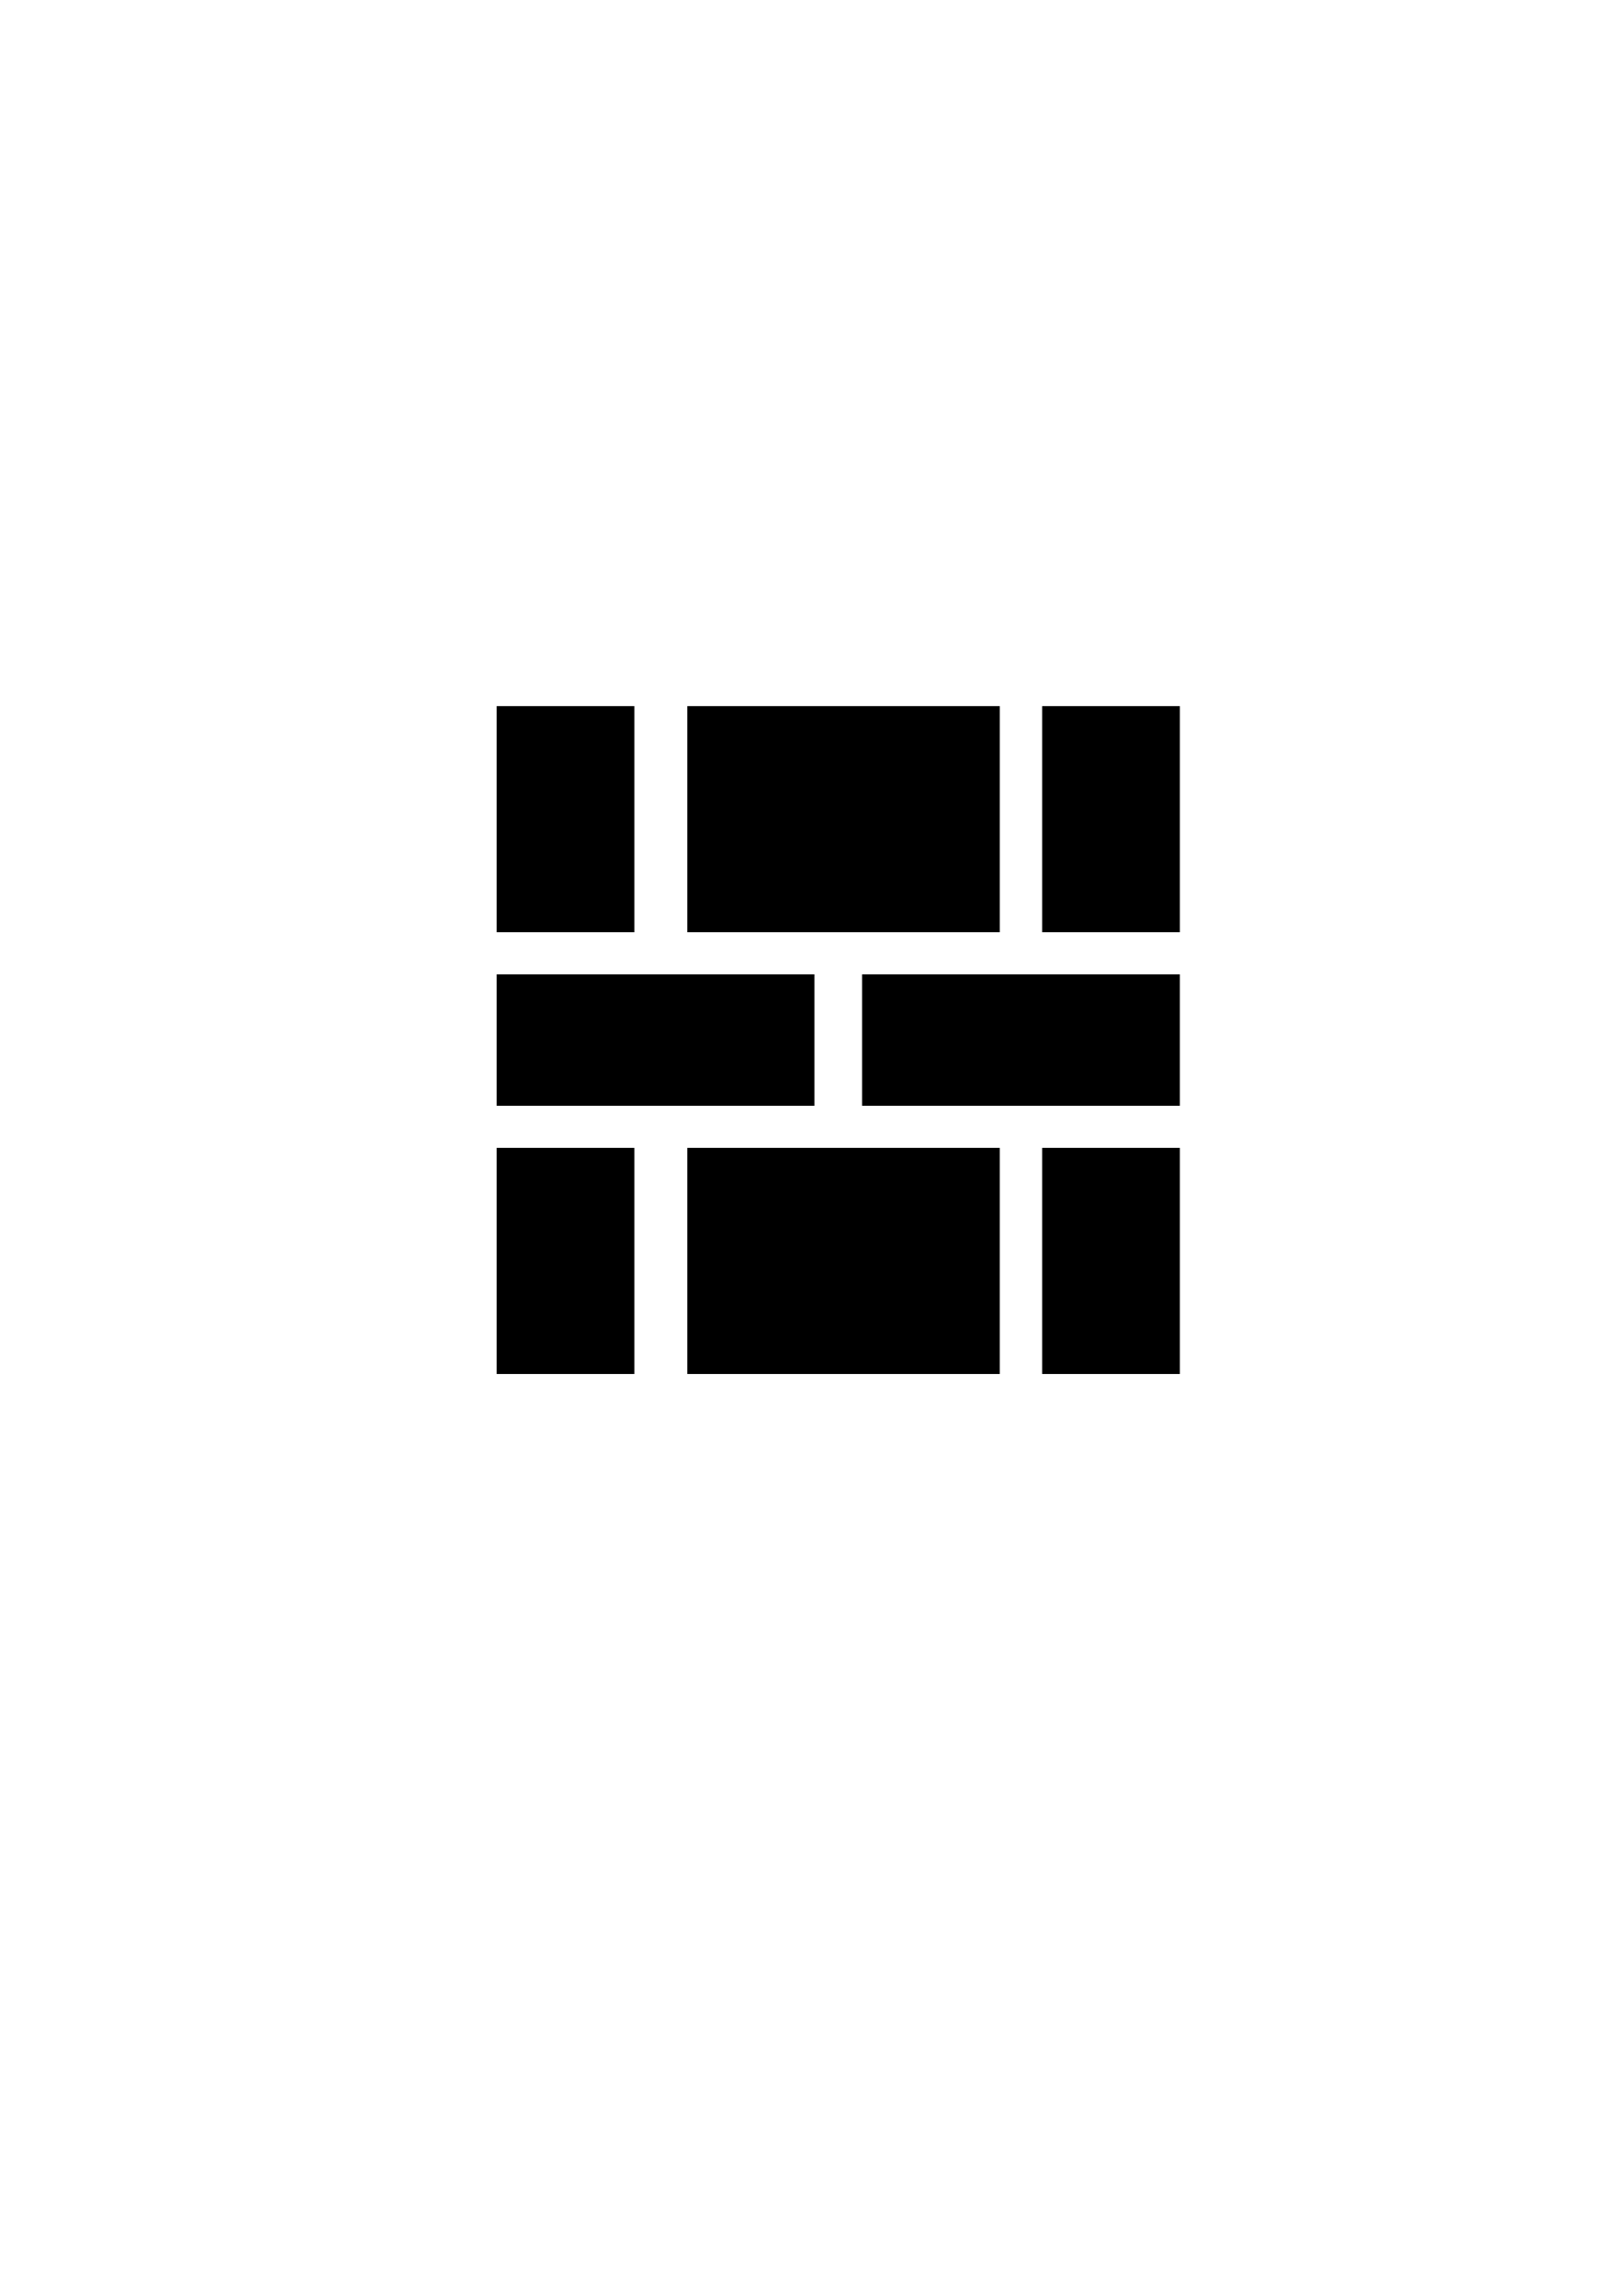
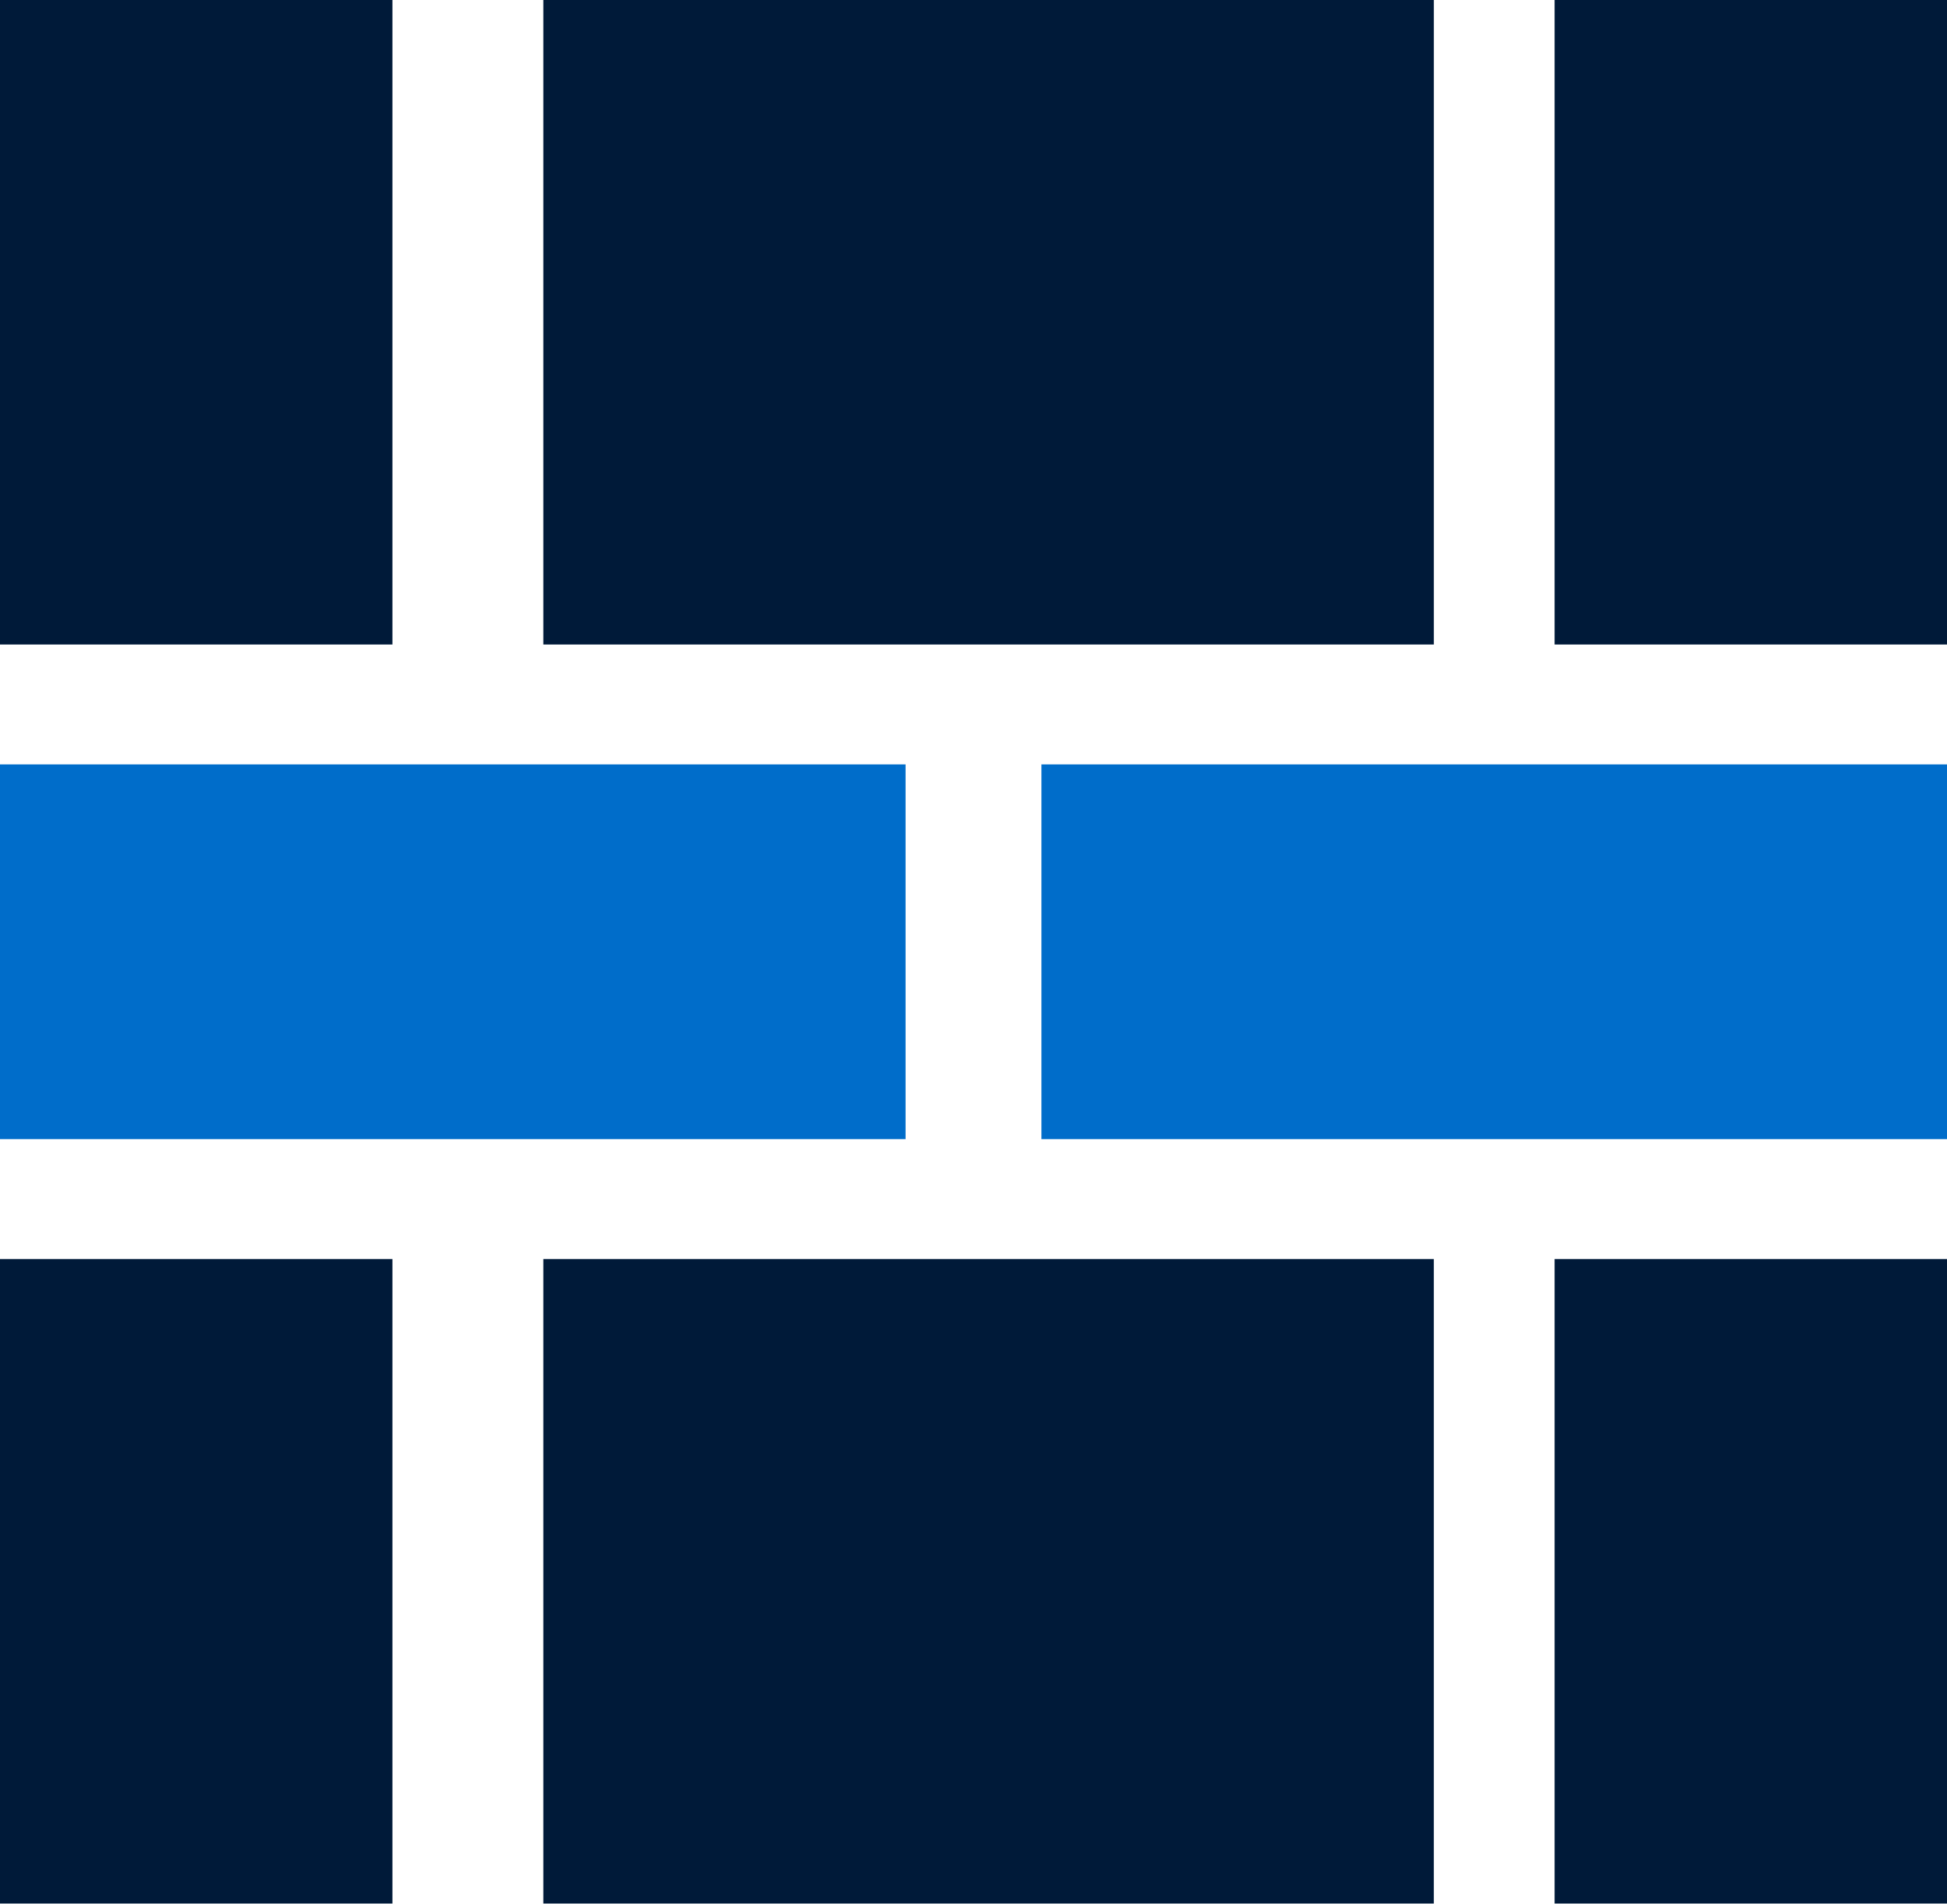
- <svg width="210px" height="297px" viewBox="0 0 210 297">
-   <g id="g1081">
-     <path d="M 134.786,105.965 V 91.339 h 8.905 8.905 V 105.965 120.591 h -8.905 -8.905 z" id="path2388" />
-     <path d="M 88.893,105.965 V 91.339 H 109.1 129.306 V 105.965 120.591 H 109.1 88.893 Z" id="path2386" />
-     <path d="M 64.234,105.965 V 91.339 h 8.905 8.905 V 105.965 120.591 h -8.905 -8.905 z" id="path2384" />
-     <path d="m 111.497,134.536 v -8.503 h 20.549 20.549 v 8.503 8.503 h -20.549 -20.549 z" id="path2382" />
-     <path d="m 64.234,134.536 v -8.503 h 20.549 20.549 v 8.503 8.503 H 84.783 64.234 Z" id="path2380" />
-     <path d="m 134.786,163.108 v -14.626 h 8.905 8.905 v 14.626 14.626 h -8.905 -8.905 z" id="path2378" />
-     <path d="m 88.893,163.108 v -14.626 h 20.206 20.206 v 14.626 14.626 H 109.1 88.893 Z" id="path2376" />
-     <path d="m 64.234,163.108 v -14.626 h 8.905 8.905 v 14.626 14.626 h -8.905 -8.905 z" id="path1079" />
+ <svg xmlns="http://www.w3.org/2000/svg" id="logo" title="Webstack Builders Company Logo" width="88.36" height="86.395" viewBox="0 0 88.36 86.395">
+   <g id="logo-group" transform="translate(-64.2345,-91.33915)">
+     <path id="logo-block-top-left" fill="#001A39" d="M 64.234,105.965 V 91.339 h 8.905 8.905 V 105.965 120.591 h -8.905 -8.905 z" />
+     <path id="logo-block-top-middle" fill="#001A39" d="M 88.893,105.965 V 91.339 H 109.1 129.306 V 105.965 120.591 H 109.1 88.893 Z" />
+     <path id="logo-block-top-right" fill="#001A39" d="M 134.786,105.965 V 91.339 h 8.905 8.905 V 105.965 120.591 h -8.905 -8.905 z" />
+     <path id="logo-block-middle-left" fill="#006DCA" d="m 64.234,134.536 v -8.503 h 20.549 20.549 v 8.503 8.503 H 84.783 64.234 Z" />
+     <path id="logo-block-middle-right" fill="#006DCA" d="m 111.497,134.536 v -8.503 h 20.549 20.549 v 8.503 8.503 h -20.549 -20.549 z" />
+     <path id="logo-block-bottom-left" fill="#001A39" d="m 64.234,163.108 v -14.626 h 8.905 8.905 v 14.626 14.626 h -8.905 -8.905 z" />
+     <path id="logo-block-bottom-middle" fill="#001A39" d="m 88.893,163.108 v -14.626 h 20.206 20.206 v 14.626 14.626 H 109.1 88.893 Z" />
+     <path id="logo-block-bottom-right" fill="#001A39" d="m 134.786,163.108 v -14.626 h 8.905 8.905 v 14.626 14.626 h -8.905 -8.905 z" />
  </g>
</svg>
